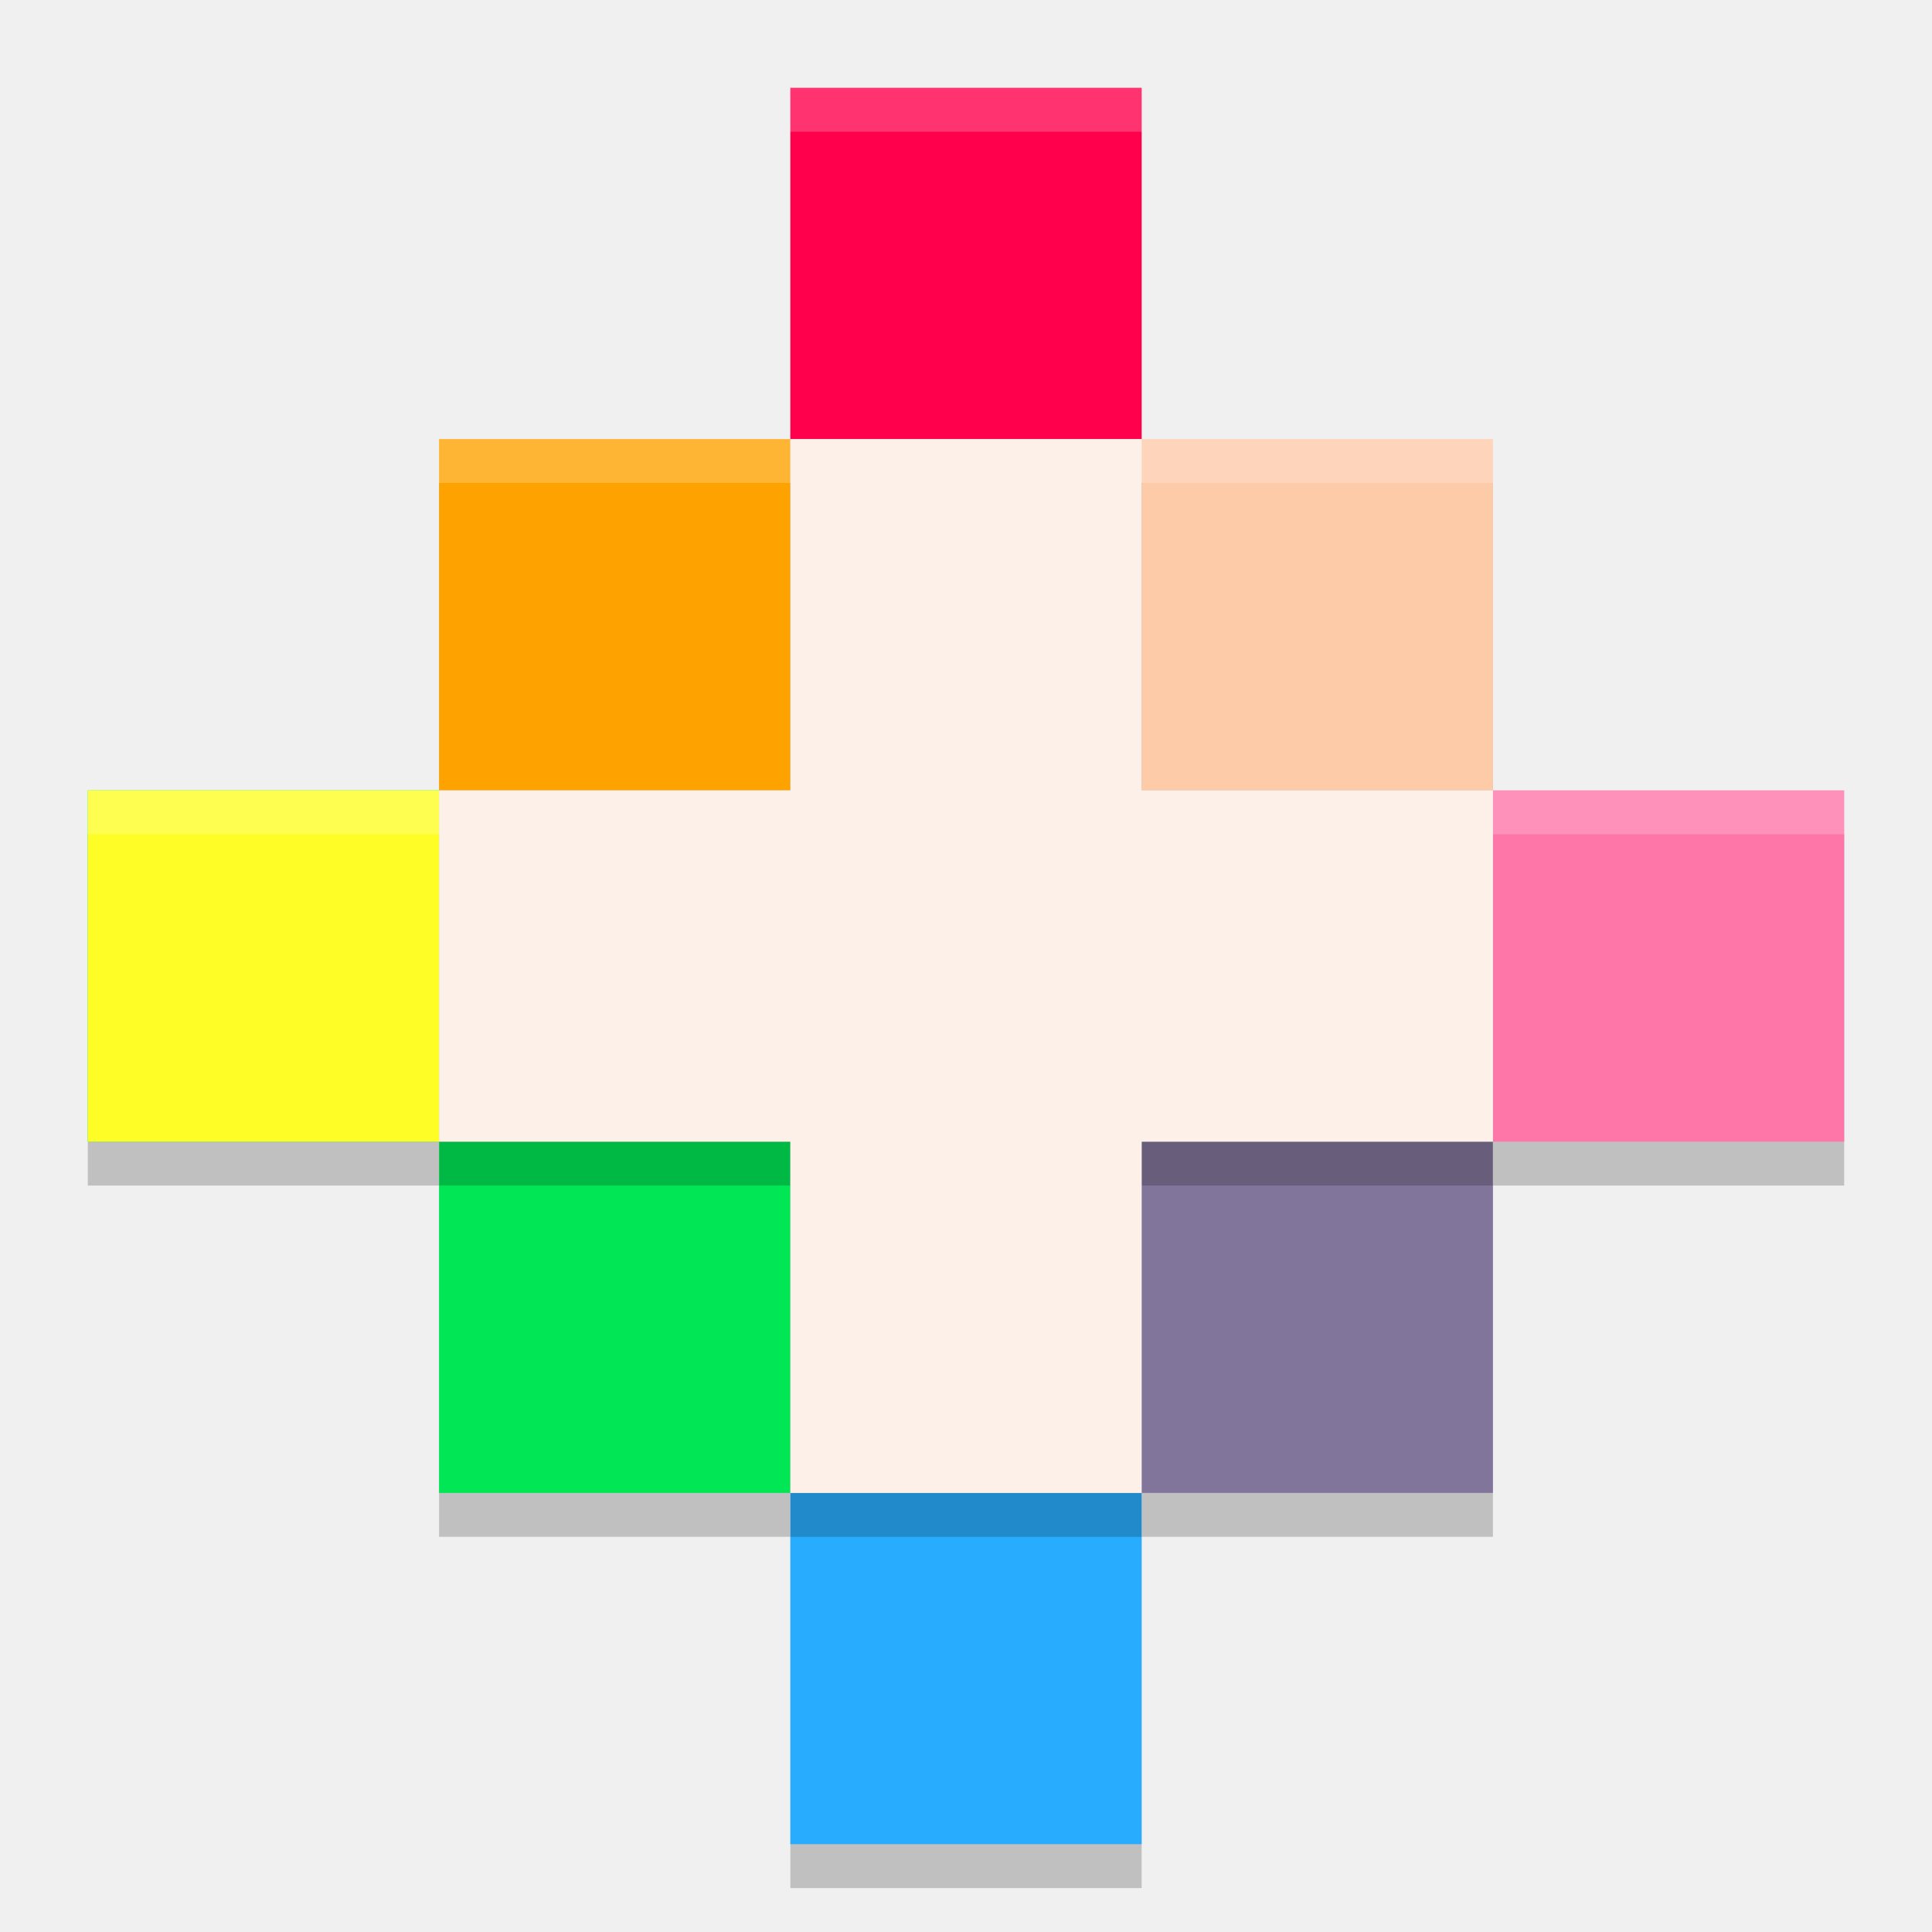
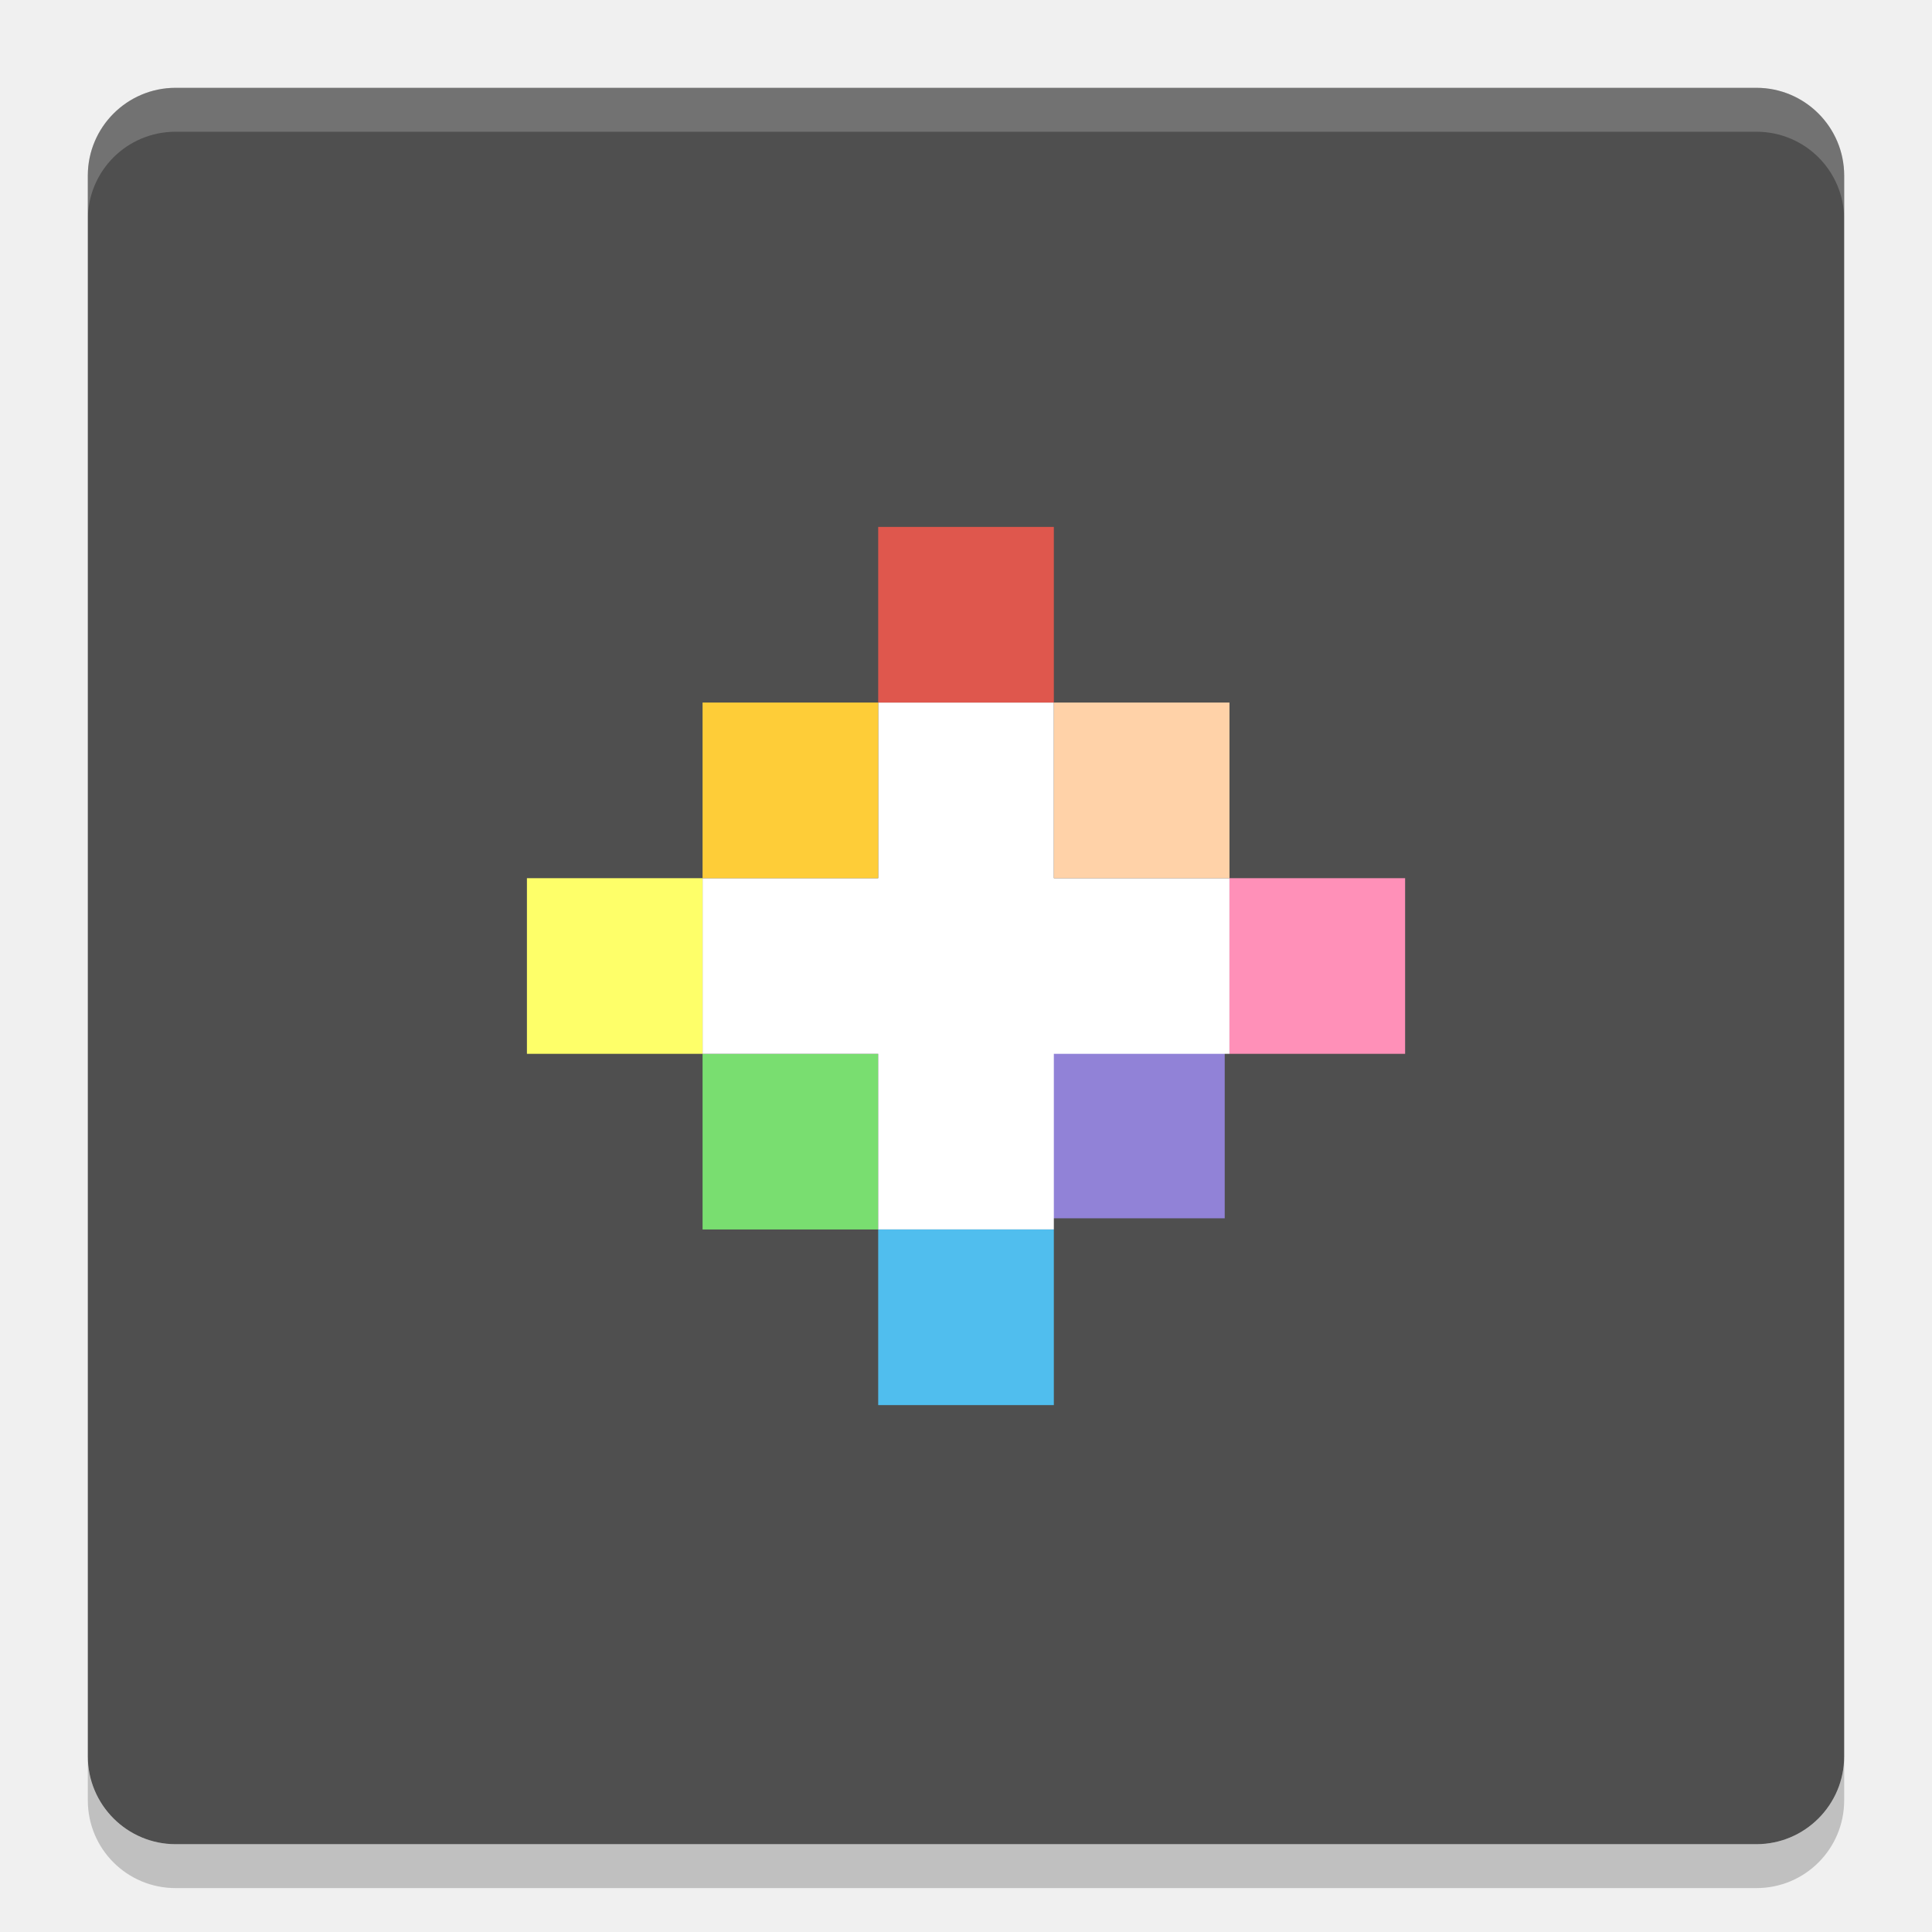
- <svg xmlns="http://www.w3.org/2000/svg" width="22" height="22" version="1.1">
-   <path d="m9 1.5v4h4v-4zm4 4v4h4v-4zm4 4v4h4v-4zm0 4h-4v4h4zm-4 4h-4v4h4zm-4 0v-4h-4v4zm-4-4v-4h-4v4zm0-4h4v-4h-4z" style="opacity:.2" />
-   <rect x="1" y="9" width="4" height="4" style="fill:#00ff00" />
-   <rect x="9" y="17" width="4" height="4" style="fill:#28acfe" />
-   <rect x="1" y="9" width="4" height="4" style="fill:#fefe26" />
-   <rect x="13" y="13" width="4" height="4" style="fill:#82759b" />
-   <rect transform="scale(-1,1)" x="-21" y="9" width="4" height="4" style="fill:#fe76a7" />
-   <rect x="5" y="13" width="4" height="4" style="fill:#00e655" />
-   <rect x="5" y="5" width="4" height="4" style="fill:#fea200" />
-   <rect x="13" y="5" width="4" height="4" style="fill:#fecba9" />
-   <rect x="9" y="1" width="4" height="4" style="fill:#fe004c" />
-   <path d="m9 5.5v4h-4v4h4v4h4v-4h4v-4h-4v-4z" style="opacity:.2" />
-   <path d="m9 5v4h-4v4h4v4h4v-4h4v-4h-4v-4h-4z" style="fill:#fdf0e8" />
-   <path d="m9 1v0.5h4v-0.5h-4zm-4 4v0.5h4v-0.5h-4zm8 0v0.5h4v-0.5h-4zm-12 4v0.5h4v-0.5h-4zm16 0v0.5h4v-0.5h-4z" style="fill:#ffffff;opacity:.2" />
+ <svg xmlns="http://www.w3.org/2000/svg" width="22" height="22" version="1">
+   <rect x="1" y="1" width="20" height="20" rx="1" ry="1" style="fill:#4f4f4f" />
+   <path d="m2 1c-0.554 0-1 0.446-1 1v0.5c0-0.554 0.446-1 1-1h18c0.554 0 1 0.446 1 1v-0.5c0-0.554-0.446-1-1-1h-18z" fill="#fff" opacity=".2" />
+   <path d="m2 21.5c-0.554 0-1-0.446-1-1v-0.5c0 0.554 0.446 1 1 1h18c0.554 0 1-0.446 1-1v0.5c0 0.554-0.446 1-1 1h-18z" opacity=".2" />
+   <g transform="translate(19,1)">
+     <rect x="-7.054" y="10.873" width="2" height="2" style="fill:#9182d7" />
+     <g transform="translate(.054227 .1270769)">
+       <rect x="-11.054" y="10.873" width="2" height="2" style="fill:#79de70" />
+       <path d="m-9.054 6.873v2h-2v2h2v2h2v-2h2v-2h-2v-2z" style="fill:#ffffff" />
+       <rect x="-9.054" y="4.873" width="2" height="2" style="fill:#df574d" />
+       <rect x="-7.054" y="6.873" width="2" height="2" style="fill:#ffd2a8" />
+       <rect x="-5.054" y="8.873" width="2" height="2" style="fill:#ff90b8" />
+       <rect x="-9.054" y="12.873" width="2" height="2" style="fill:#50beee" />
+       <rect x="-13.054" y="8.873" width="2" height="2" style="fill:#feff69" />
+       <rect x="-11.054" y="6.873" width="2" height="2" style="fill:#fecd38" />
+     </g>
+   </g>
</svg>
